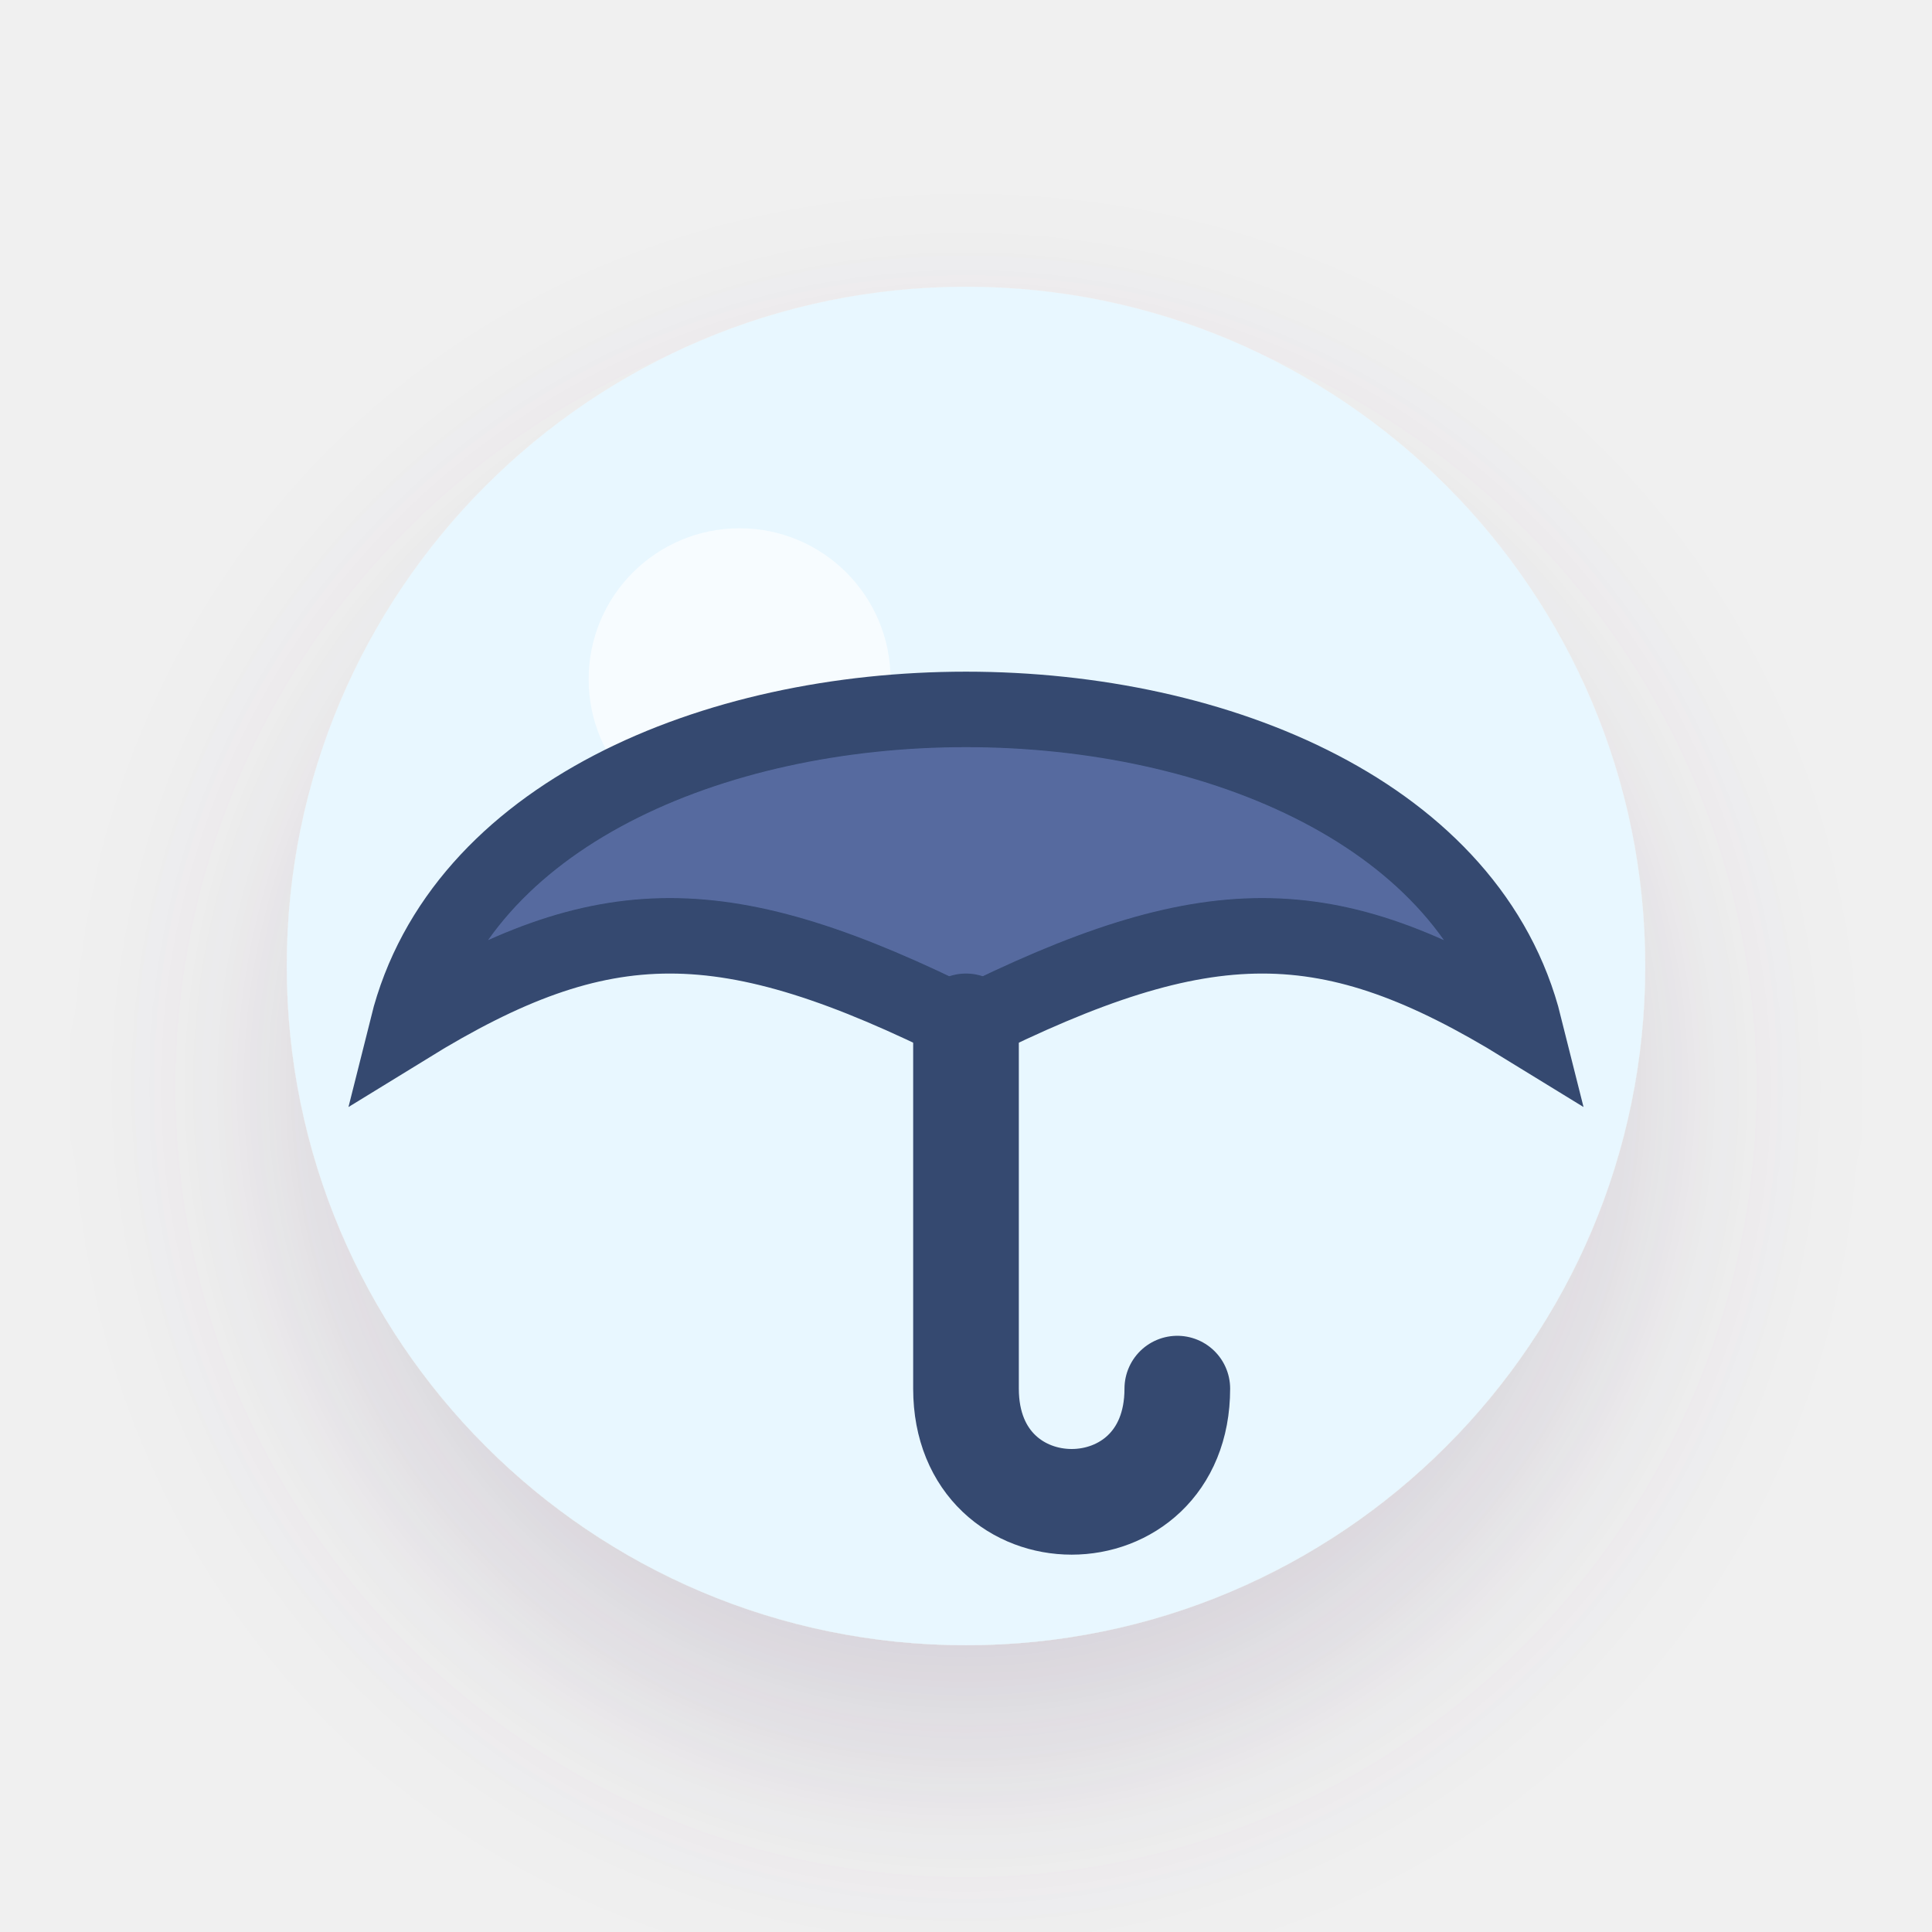
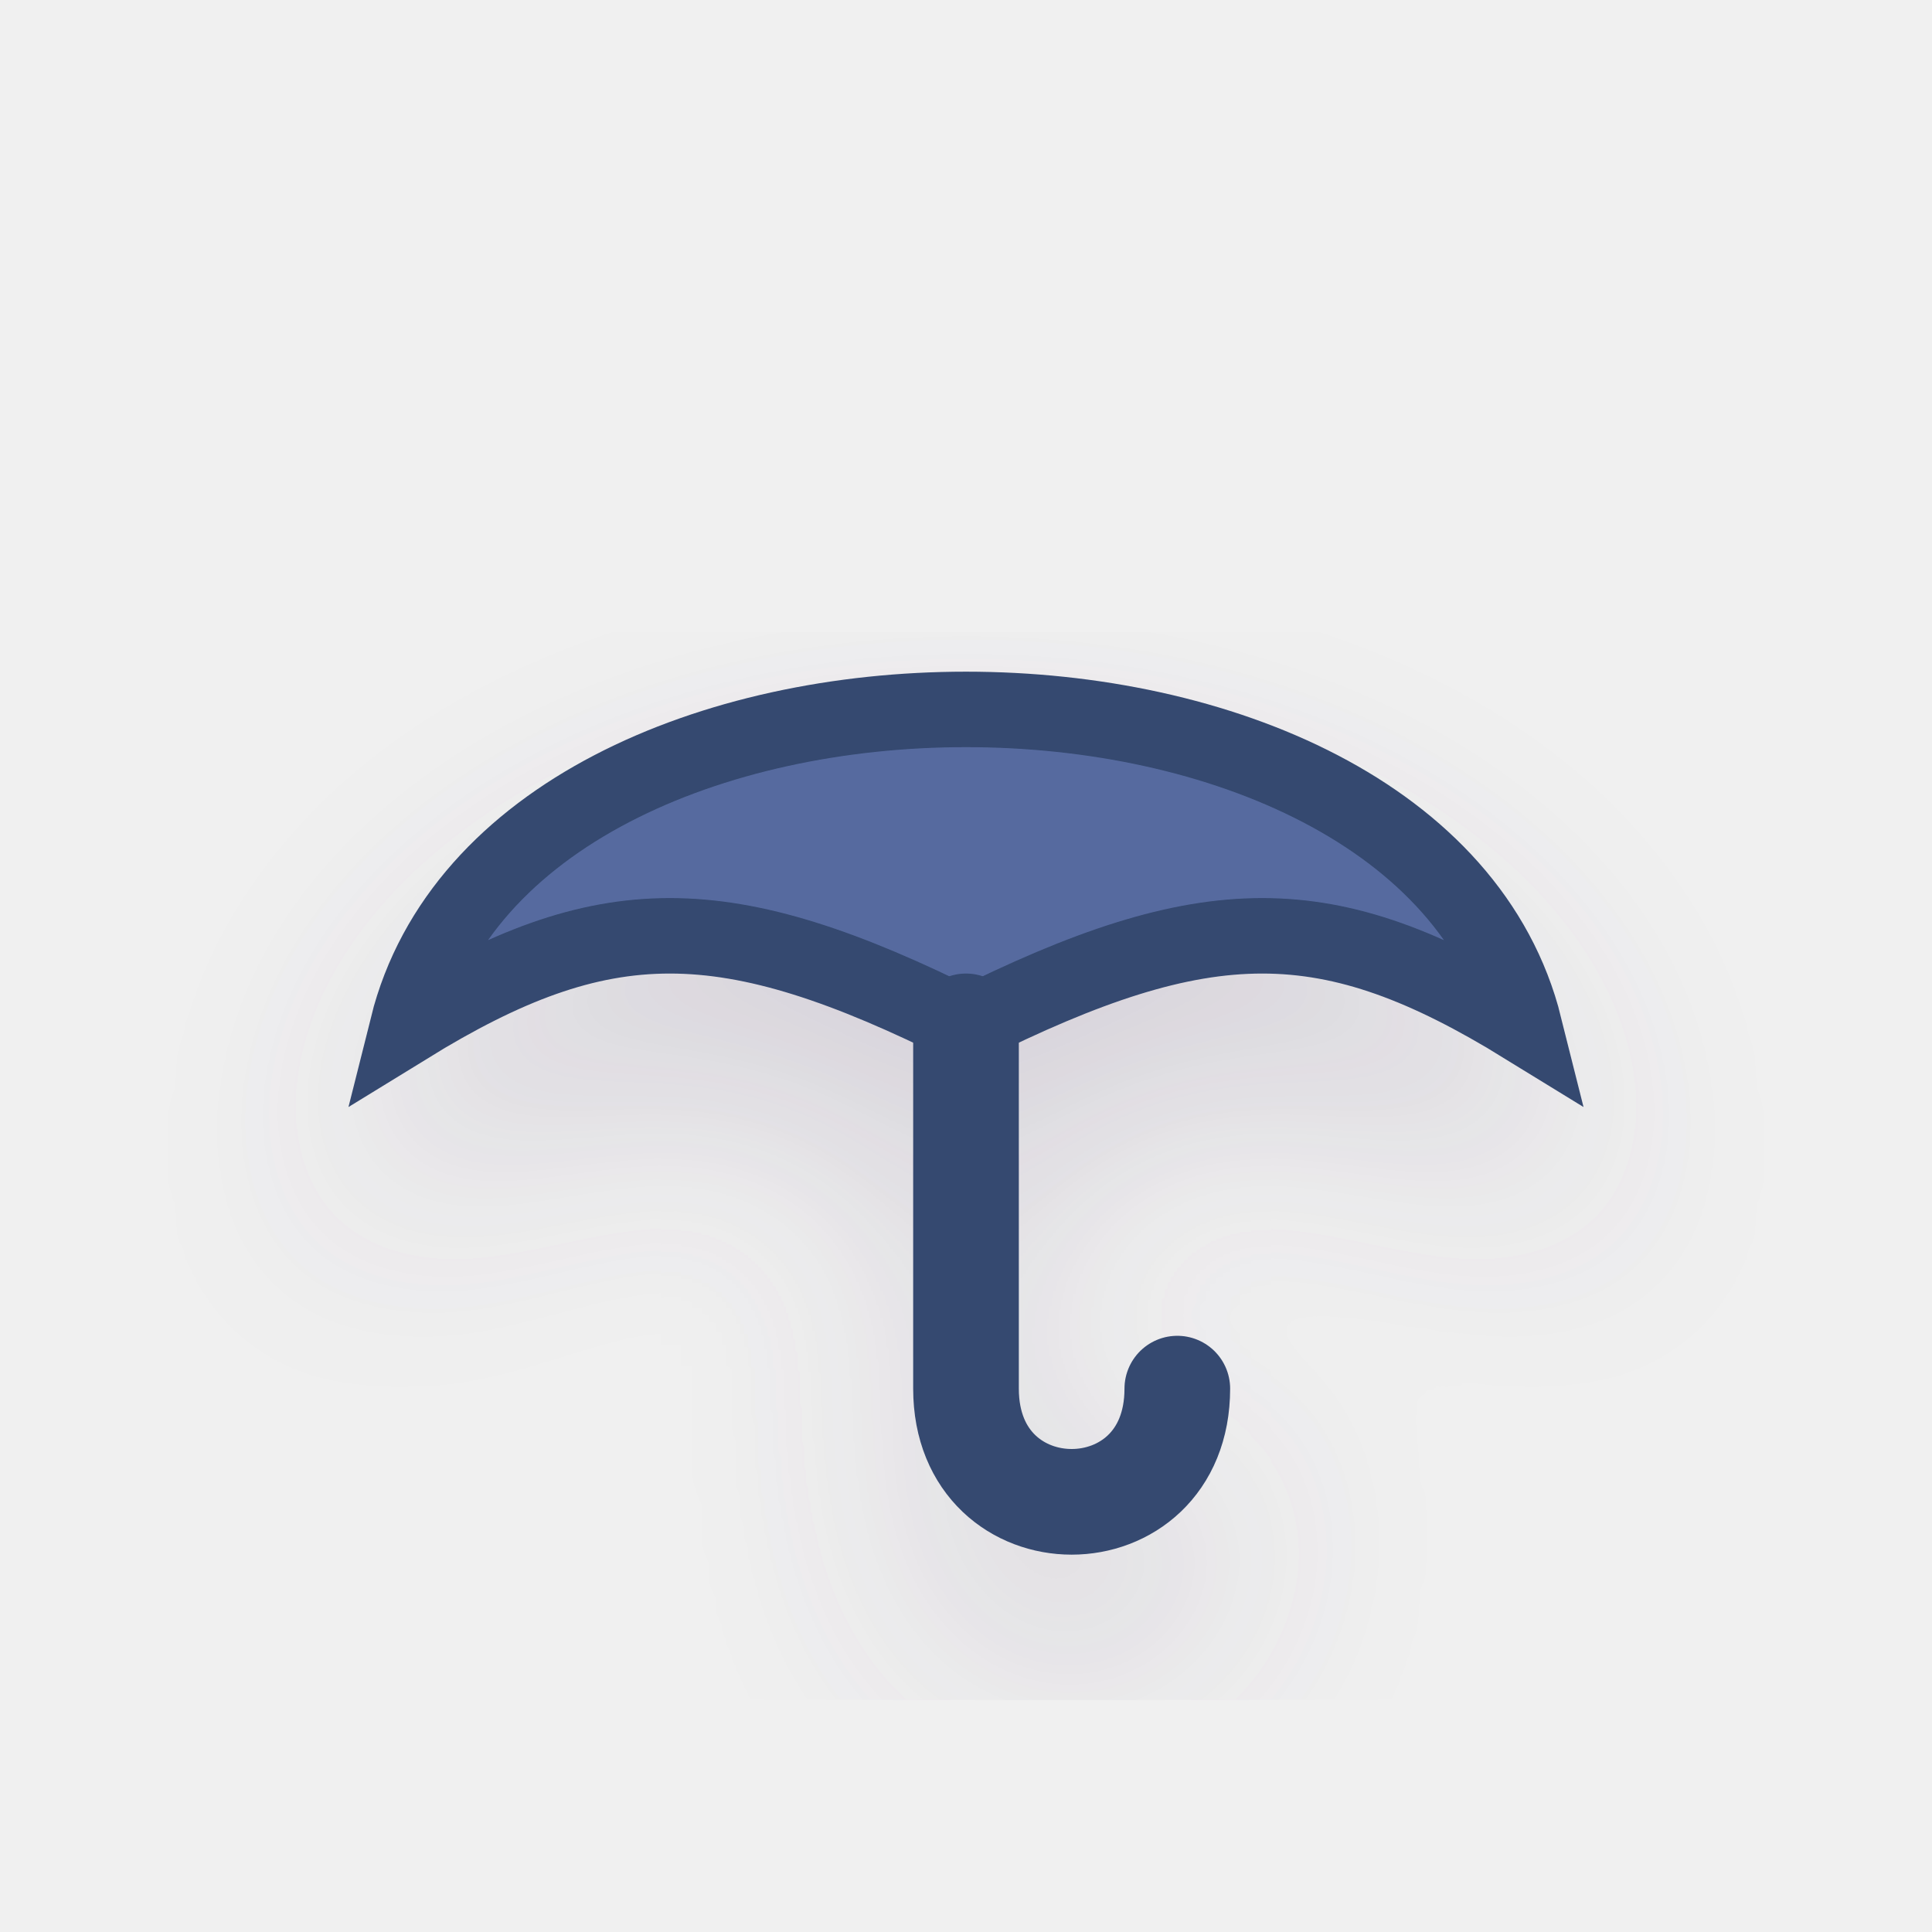
<svg xmlns="http://www.w3.org/2000/svg" viewBox="0 0 128 128">
  <defs>
    <linearGradient id="g" x1="18" y1="16" x2="108" y2="112">
      <stop offset="0" stop-color="#e8f7ff" />
      <stop offset=".58" stop-color="#8fd3ff" />
      <stop offset="1" stop-color="#568ccf" />
    </linearGradient>
    <filter id="shadow" x="-25%" y="-25%" width="150%" height="150%">
      <feDropShadow dx="0" dy="8" stdDeviation="7" flood-color="#66577d" flood-opacity=".18" />
    </filter>
  </defs>
  <rect width="128" height="128" rx="32" fill="none" />
  <g filter="url(#shadow)">
-     <circle cx="64" cy="64" r="45" fill="url(#g)" />
-     <circle cx="49" cy="45" r="10" fill="#fff" opacity=".65" />
    <path d="M27 68c7-28 67-28 74 0-13-8-21-8-37 0-16-8-24-8-37 0Z" fill="#566b9f" stroke="#34486f" stroke-width="5" />
    <path d="M64 68v24c0 10 14 10 14 0" fill="none" stroke="#34486f" stroke-width="7" stroke-linecap="round" />
  </g>
</svg>
